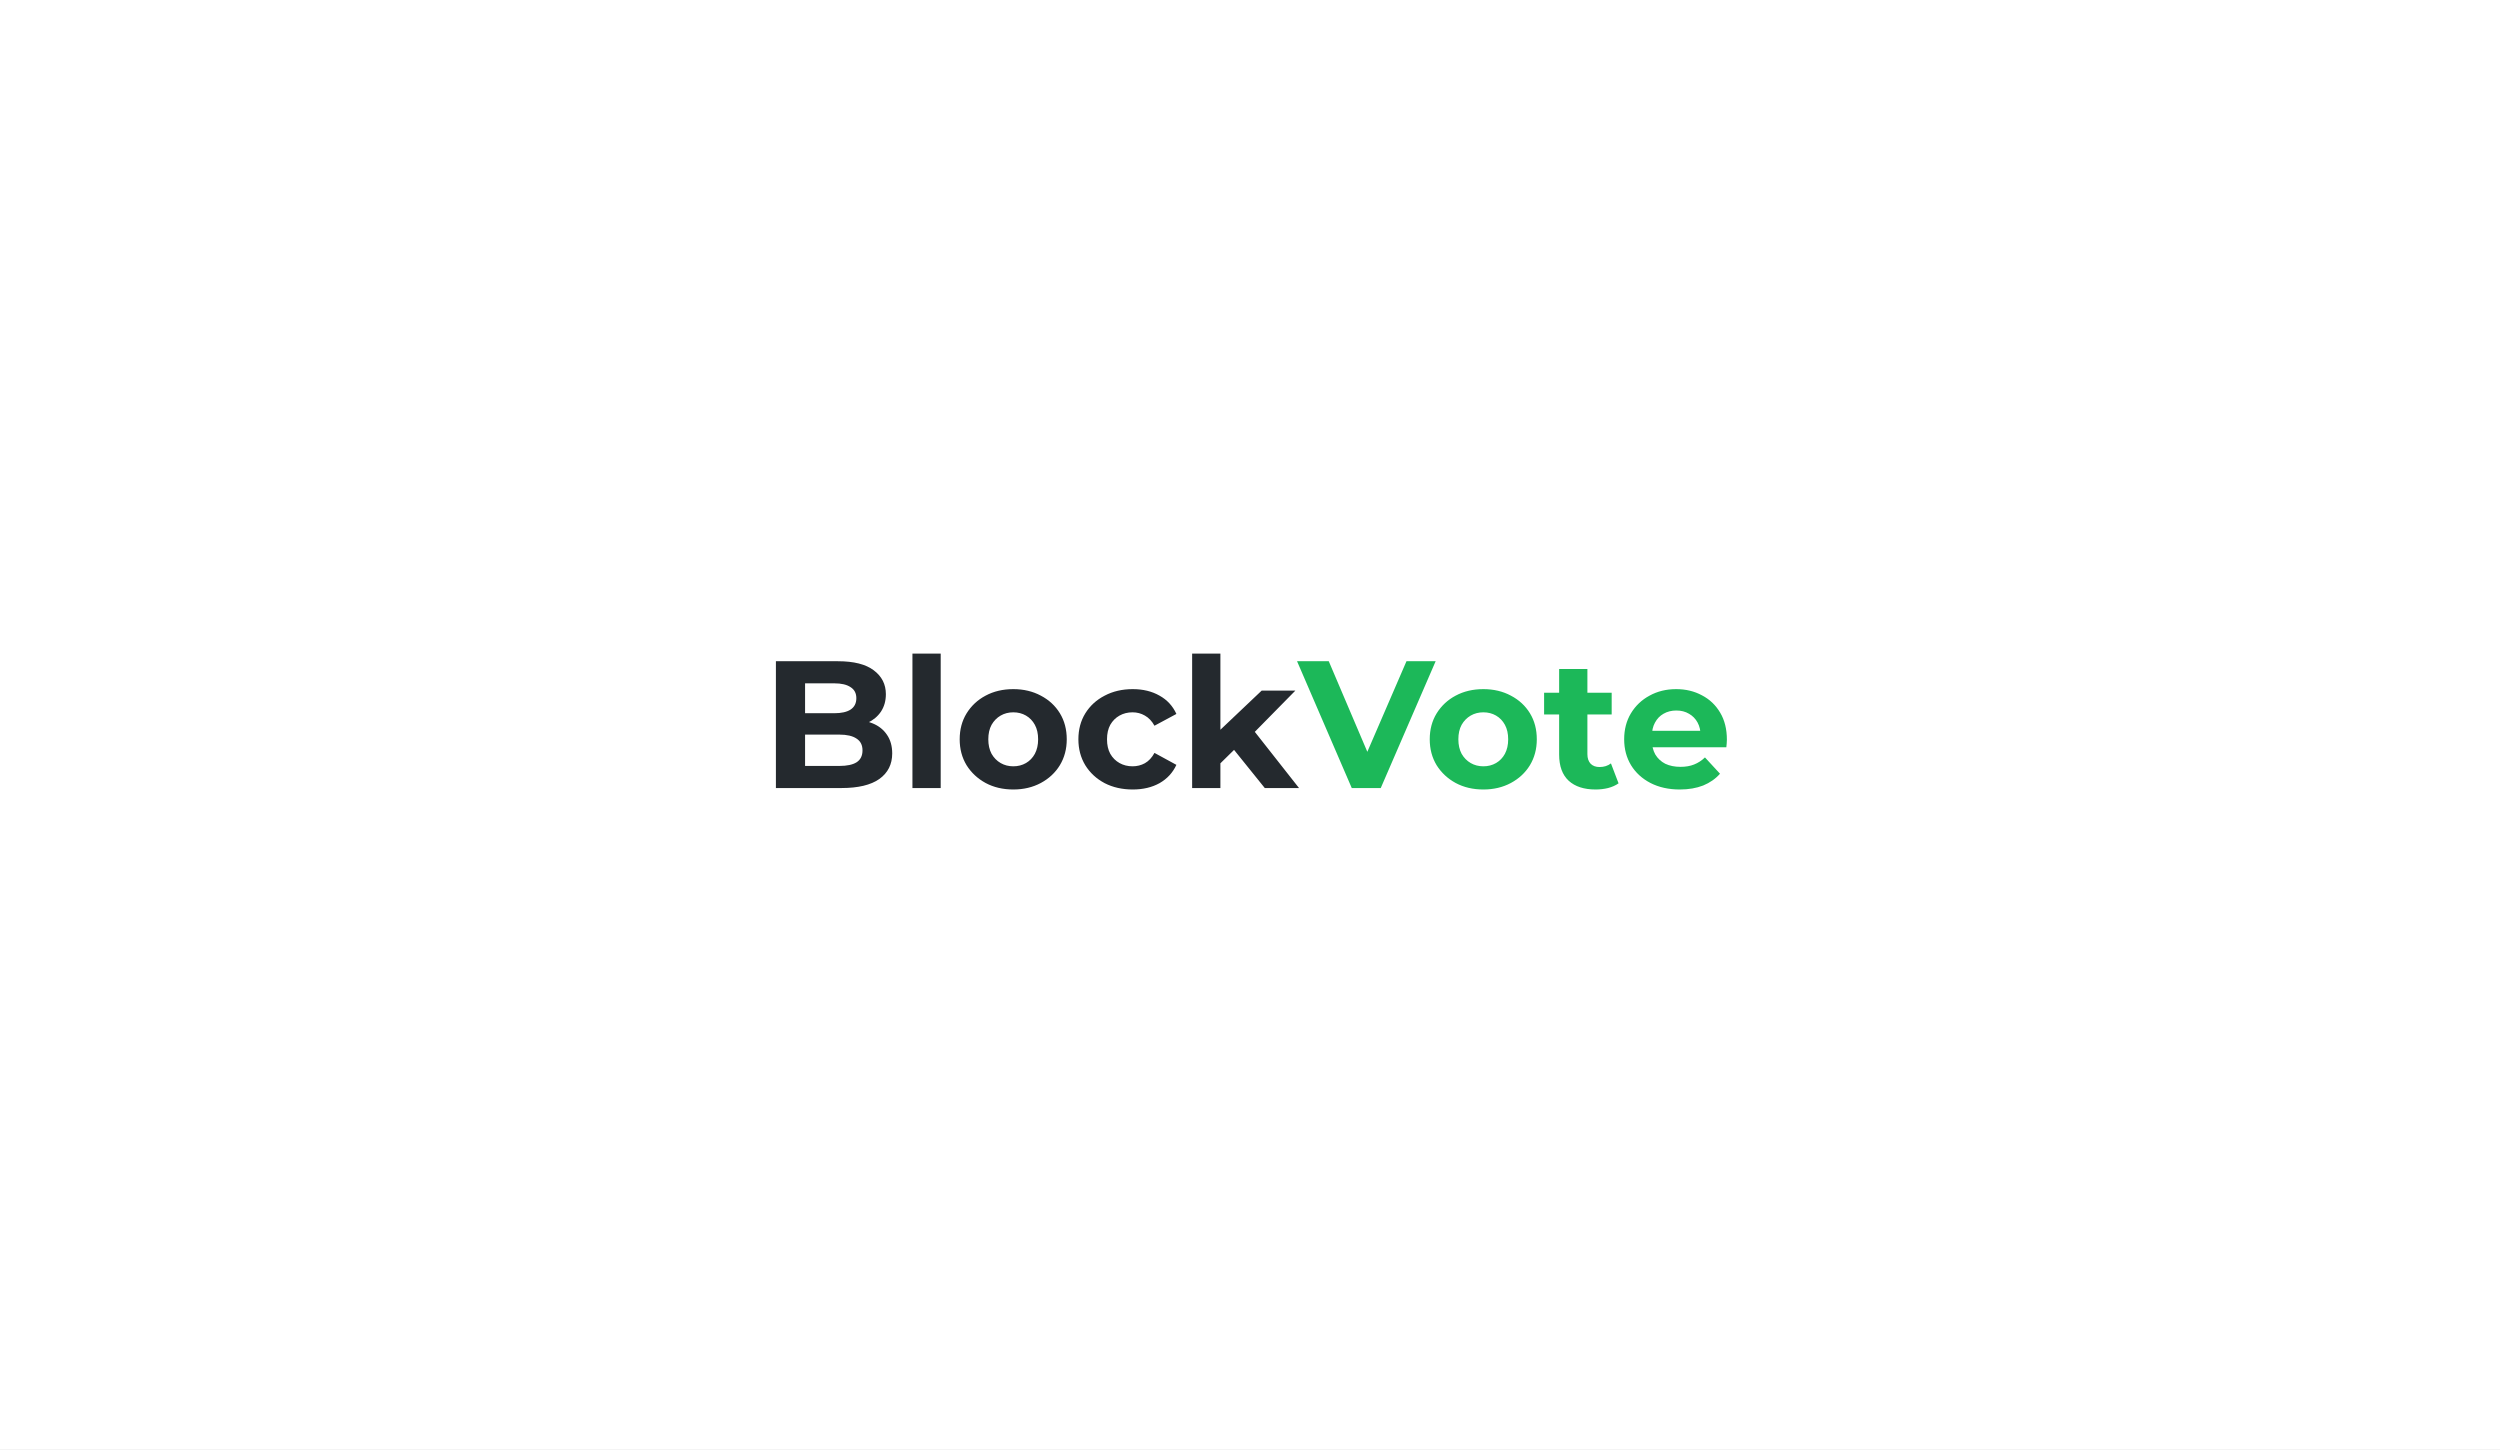
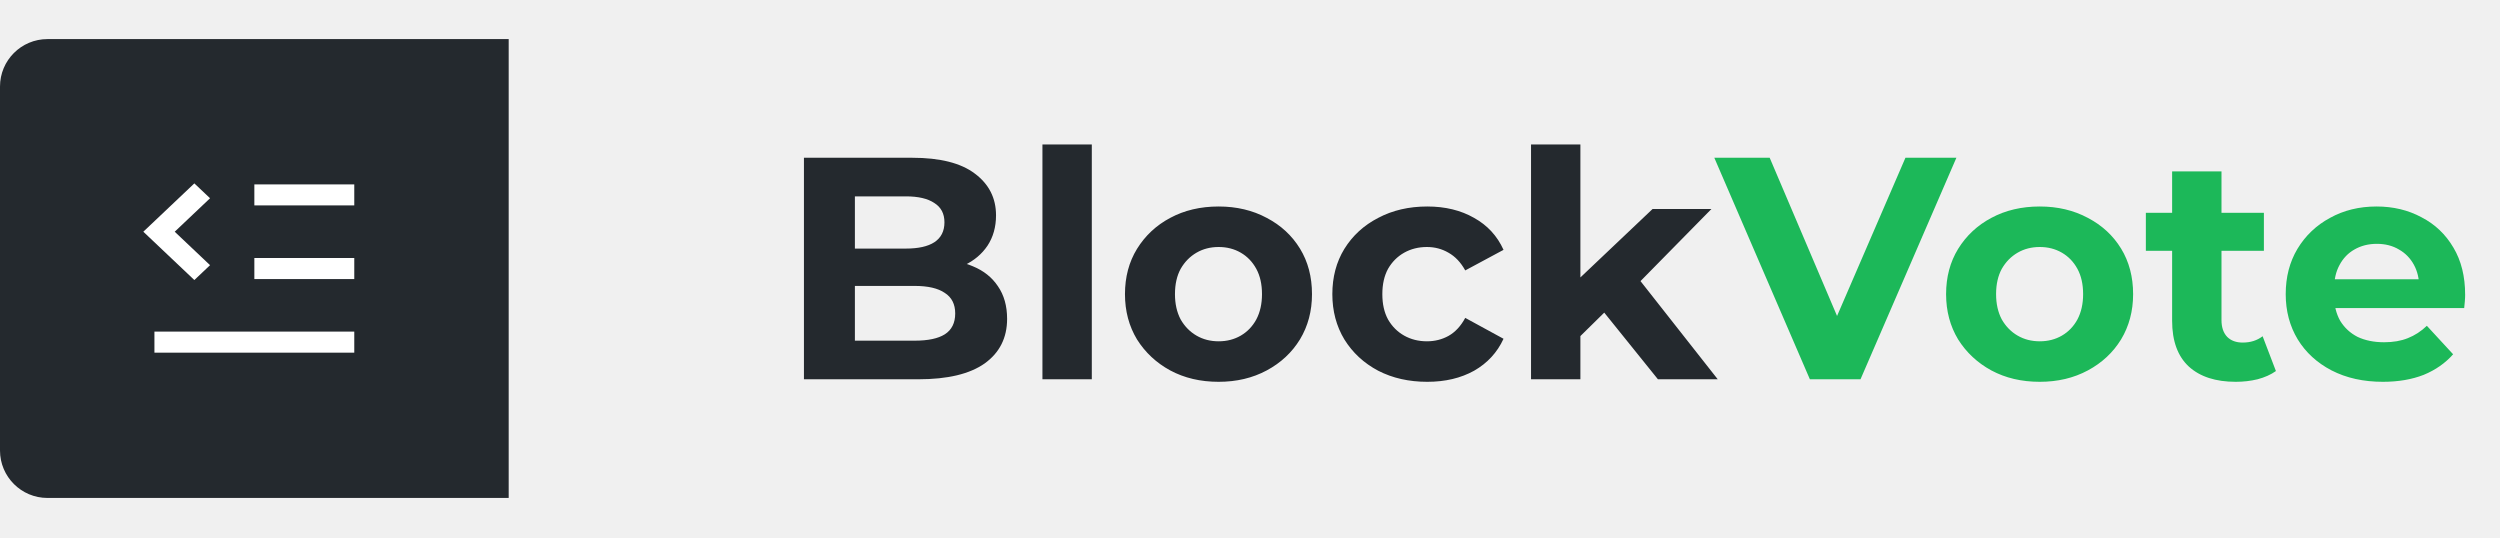
- <svg xmlns="http://www.w3.org/2000/svg" width="276" height="160" viewBox="0 0 276 160" fill="none">
-   <rect width="276" height="160" fill="white" />
-   <path d="M85.66 87V73H92.5C94.26 73 95.58 73.333 96.46 74C97.353 74.667 97.8 75.547 97.8 76.64C97.8 77.373 97.62 78.013 97.26 78.56C96.9 79.093 96.407 79.507 95.78 79.8C95.153 80.093 94.433 80.24 93.62 80.24L94 79.42C94.88 79.42 95.66 79.567 96.34 79.86C97.02 80.14 97.547 80.56 97.92 81.12C98.307 81.68 98.5 82.367 98.5 83.18C98.5 84.38 98.027 85.32 97.08 86C96.133 86.667 94.74 87 92.9 87H85.66ZM88.88 84.56H92.66C93.5 84.56 94.133 84.427 94.56 84.16C95 83.88 95.22 83.44 95.22 82.84C95.22 82.253 95 81.82 94.56 81.54C94.133 81.247 93.5 81.1 92.66 81.1H88.64V78.74H92.1C92.887 78.74 93.487 78.607 93.9 78.34C94.327 78.06 94.54 77.64 94.54 77.08C94.54 76.533 94.327 76.127 93.9 75.86C93.487 75.58 92.887 75.44 92.1 75.44H88.88V84.56ZM100.733 87V72.16H103.853V87H100.733ZM111.869 87.16C110.722 87.16 109.702 86.92 108.809 86.44C107.929 85.96 107.229 85.307 106.709 84.48C106.202 83.64 105.949 82.687 105.949 81.62C105.949 80.54 106.202 79.587 106.709 78.76C107.229 77.92 107.929 77.267 108.809 76.8C109.702 76.32 110.722 76.08 111.869 76.08C113.002 76.08 114.015 76.32 114.909 76.8C115.802 77.267 116.502 77.913 117.009 78.74C117.515 79.567 117.769 80.527 117.769 81.62C117.769 82.687 117.515 83.64 117.009 84.48C116.502 85.307 115.802 85.96 114.909 86.44C114.015 86.92 113.002 87.16 111.869 87.16ZM111.869 84.6C112.389 84.6 112.855 84.48 113.269 84.24C113.682 84 114.009 83.66 114.249 83.22C114.489 82.767 114.609 82.233 114.609 81.62C114.609 80.993 114.489 80.46 114.249 80.02C114.009 79.58 113.682 79.24 113.269 79C112.855 78.76 112.389 78.64 111.869 78.64C111.349 78.64 110.882 78.76 110.469 79C110.055 79.24 109.722 79.58 109.469 80.02C109.229 80.46 109.109 80.993 109.109 81.62C109.109 82.233 109.229 82.767 109.469 83.22C109.722 83.66 110.055 84 110.469 84.24C110.882 84.48 111.349 84.6 111.869 84.6ZM125.054 87.16C123.894 87.16 122.861 86.927 121.954 86.46C121.047 85.98 120.334 85.32 119.814 84.48C119.307 83.64 119.054 82.687 119.054 81.62C119.054 80.54 119.307 79.587 119.814 78.76C120.334 77.92 121.047 77.267 121.954 76.8C122.861 76.32 123.894 76.08 125.054 76.08C126.187 76.08 127.174 76.32 128.014 76.8C128.854 77.267 129.474 77.94 129.874 78.82L127.454 80.12C127.174 79.613 126.821 79.24 126.394 79C125.981 78.76 125.527 78.64 125.034 78.64C124.501 78.64 124.021 78.76 123.594 79C123.167 79.24 122.827 79.58 122.574 80.02C122.334 80.46 122.214 80.993 122.214 81.62C122.214 82.247 122.334 82.78 122.574 83.22C122.827 83.66 123.167 84 123.594 84.24C124.021 84.48 124.501 84.6 125.034 84.6C125.527 84.6 125.981 84.487 126.394 84.26C126.821 84.02 127.174 83.64 127.454 83.12L129.874 84.44C129.474 85.307 128.854 85.98 128.014 86.46C127.174 86.927 126.187 87.16 125.054 87.16ZM134.192 84.8L134.272 81L139.292 76.24H143.012L138.192 81.14L136.572 82.46L134.192 84.8ZM131.612 87V72.16H134.732V87H131.612ZM139.632 87L135.992 82.48L137.952 80.06L143.412 87H139.632Z" fill="#24292E" />
-   <path d="M149.235 87L143.195 73H146.695L151.975 85.4H149.915L155.275 73H158.495L152.435 87H149.235ZM163.763 87.16C162.616 87.16 161.596 86.92 160.703 86.44C159.823 85.96 159.123 85.307 158.603 84.48C158.096 83.64 157.843 82.687 157.843 81.62C157.843 80.54 158.096 79.587 158.603 78.76C159.123 77.92 159.823 77.267 160.703 76.8C161.596 76.32 162.616 76.08 163.763 76.08C164.896 76.08 165.91 76.32 166.803 76.8C167.696 77.267 168.396 77.913 168.903 78.74C169.41 79.567 169.663 80.527 169.663 81.62C169.663 82.687 169.41 83.64 168.903 84.48C168.396 85.307 167.696 85.96 166.803 86.44C165.91 86.92 164.896 87.16 163.763 87.16ZM163.763 84.6C164.283 84.6 164.75 84.48 165.163 84.24C165.576 84 165.903 83.66 166.143 83.22C166.383 82.767 166.503 82.233 166.503 81.62C166.503 80.993 166.383 80.46 166.143 80.02C165.903 79.58 165.576 79.24 165.163 79C164.75 78.76 164.283 78.64 163.763 78.64C163.243 78.64 162.776 78.76 162.363 79C161.95 79.24 161.616 79.58 161.363 80.02C161.123 80.46 161.003 80.993 161.003 81.62C161.003 82.233 161.123 82.767 161.363 83.22C161.616 83.66 161.95 84 162.363 84.24C162.776 84.48 163.243 84.6 163.763 84.6ZM176.149 87.16C174.882 87.16 173.895 86.84 173.189 86.2C172.482 85.547 172.129 84.58 172.129 83.3V73.86H175.249V83.26C175.249 83.713 175.369 84.067 175.609 84.32C175.849 84.56 176.175 84.68 176.589 84.68C177.082 84.68 177.502 84.547 177.849 84.28L178.689 86.48C178.369 86.707 177.982 86.88 177.529 87C177.089 87.107 176.629 87.16 176.149 87.16ZM170.469 78.88V76.48H177.929V78.88H170.469ZM185.448 87.16C184.221 87.16 183.141 86.92 182.208 86.44C181.288 85.96 180.575 85.307 180.068 84.48C179.561 83.64 179.308 82.687 179.308 81.62C179.308 80.54 179.555 79.587 180.048 78.76C180.555 77.92 181.241 77.267 182.108 76.8C182.975 76.32 183.955 76.08 185.048 76.08C186.101 76.08 187.048 76.307 187.888 76.76C188.741 77.2 189.415 77.84 189.908 78.68C190.401 79.507 190.648 80.5 190.648 81.66C190.648 81.78 190.641 81.92 190.628 82.08C190.615 82.227 190.601 82.367 190.588 82.5H181.848V80.68H188.948L187.748 81.22C187.748 80.66 187.635 80.173 187.408 79.76C187.181 79.347 186.868 79.027 186.468 78.8C186.068 78.56 185.601 78.44 185.068 78.44C184.535 78.44 184.061 78.56 183.648 78.8C183.248 79.027 182.935 79.353 182.708 79.78C182.481 80.193 182.368 80.687 182.368 81.26V81.74C182.368 82.327 182.495 82.847 182.748 83.3C183.015 83.74 183.381 84.08 183.848 84.32C184.328 84.547 184.888 84.66 185.528 84.66C186.101 84.66 186.601 84.573 187.028 84.4C187.468 84.227 187.868 83.967 188.228 83.62L189.888 85.42C189.395 85.98 188.775 86.413 188.028 86.72C187.281 87.013 186.421 87.16 185.448 87.16Z" fill="#1CB859" />
+ <svg xmlns="http://www.w3.org/2000/svg" width="135" height="29" viewBox="0 0 158 29" fill="none">
+   <path d="M0 3C0 1.343 1.343 0 3 0H32.149V29H3C1.343 29 0 27.657 0 26V3Z" fill="#24292E" />
+   <g clip-path="url(#clip0_130_971)">
+     <path d="M22.39 18.488V19.817H9.76V18.488H22.39ZM12.283 9.12L13.275 10.059L11.042 12.174L13.275 14.289L12.283 15.228L9.058 12.174L12.283 9.12ZM22.39 13.835V15.165H16.075V13.835H22.39ZM22.39 9.183V10.512H16.075V9.183H22.39Z" fill="white" />
+   </g>
+   <path d="M50.809 21.5V7.5H57.649C59.409 7.5 60.729 7.833 61.609 8.5C62.503 9.167 62.949 10.047 62.949 11.14C62.949 11.873 62.769 12.513 62.409 13.06C62.049 13.593 61.556 14.007 60.929 14.3C60.303 14.593 59.583 14.74 58.769 14.74L59.149 13.92C60.029 13.92 60.809 14.067 61.489 14.36C62.169 14.64 62.696 15.06 63.069 15.62C63.456 16.18 63.649 16.867 63.649 17.68C63.649 18.88 63.176 19.82 62.229 20.5C61.283 21.167 59.889 21.5 58.049 21.5H50.809ZM54.029 19.06H57.809C58.649 19.06 59.283 18.927 59.709 18.66C60.149 18.38 60.369 17.94 60.369 17.34C60.369 16.753 60.149 16.32 59.709 16.04C59.283 15.747 58.649 15.6 57.809 15.6H53.789V13.24H57.249C58.036 13.24 58.636 13.107 59.049 12.84C59.476 12.56 59.689 12.14 59.689 11.58C59.689 11.033 59.476 10.627 59.049 10.36C58.636 10.08 58.036 9.94 57.249 9.94H54.029V19.06ZM65.882 21.5V6.66H69.002V21.5H65.882ZM77.018 21.66C75.871 21.66 74.851 21.42 73.958 20.94C73.078 20.46 72.378 19.807 71.858 18.98C71.351 18.14 71.098 17.187 71.098 16.12C71.098 15.04 71.351 14.087 71.858 13.26C72.378 12.42 73.078 11.767 73.958 11.3C74.851 10.82 75.871 10.58 77.018 10.58C78.151 10.58 79.165 10.82 80.058 11.3C80.951 11.767 81.651 12.413 82.158 13.24C82.665 14.067 82.918 15.027 82.918 16.12C82.918 17.187 82.665 18.14 82.158 18.98C81.651 19.807 80.951 20.46 80.058 20.94C79.165 21.42 78.151 21.66 77.018 21.66ZM77.018 19.1C77.538 19.1 78.005 18.98 78.418 18.74C78.831 18.5 79.158 18.16 79.398 17.72C79.638 17.267 79.758 16.733 79.758 16.12C79.758 15.493 79.638 14.96 79.398 14.52C79.158 14.08 78.831 13.74 78.418 13.5C78.005 13.26 77.538 13.14 77.018 13.14C76.498 13.14 76.031 13.26 75.618 13.5C75.205 13.74 74.871 14.08 74.618 14.52C74.378 14.96 74.258 15.493 74.258 16.12C74.258 16.733 74.378 17.267 74.618 17.72C74.871 18.16 75.205 18.5 75.618 18.74C76.031 18.98 76.498 19.1 77.018 19.1ZM90.204 21.66C89.043 21.66 88.01 21.427 87.103 20.96C86.197 20.48 85.484 19.82 84.963 18.98C84.457 18.14 84.204 17.187 84.204 16.12C84.204 15.04 84.457 14.087 84.963 13.26C85.484 12.42 86.197 11.767 87.103 11.3C88.01 10.82 89.043 10.58 90.204 10.58C91.337 10.58 92.323 10.82 93.163 11.3C94.004 11.767 94.624 12.44 95.023 13.32L92.603 14.62C92.323 14.113 91.97 13.74 91.543 13.5C91.13 13.26 90.677 13.14 90.183 13.14C89.65 13.14 89.17 13.26 88.743 13.5C88.317 13.74 87.977 14.08 87.724 14.52C87.484 14.96 87.364 15.493 87.364 16.12C87.364 16.747 87.484 17.28 87.724 17.72C87.977 18.16 88.317 18.5 88.743 18.74C89.17 18.98 89.65 19.1 90.183 19.1C90.677 19.1 91.13 18.987 91.543 18.76C91.97 18.52 92.323 18.14 92.603 17.62L95.023 18.94C94.624 19.807 94.004 20.48 93.163 20.96C92.323 21.427 91.337 21.66 90.204 21.66ZM99.341 19.3L99.421 15.5L104.441 10.74H108.161L103.341 15.64L101.721 16.96L99.341 19.3ZM96.761 21.5V6.66H99.881V21.5H96.761ZM104.781 21.5L101.141 16.98L103.101 14.56L108.561 21.5H104.781Z" fill="#24292E" />
+   <path d="M114.384 21.5L108.344 7.5H111.844L117.124 19.9H115.064L120.424 7.5H123.644L117.584 21.5H114.384ZM128.913 21.66C127.766 21.66 126.746 21.42 125.853 20.94C124.973 20.46 124.273 19.807 123.753 18.98C123.246 18.14 122.993 17.187 122.993 16.12C122.993 15.04 123.246 14.087 123.753 13.26C124.273 12.42 124.973 11.767 125.853 11.3C126.746 10.82 127.766 10.58 128.913 10.58C130.046 10.58 131.059 10.82 131.953 11.3C132.846 11.767 133.546 12.413 134.053 13.24C134.559 14.067 134.813 15.027 134.813 16.12C134.813 17.187 134.559 18.14 134.053 18.98C133.546 19.807 132.846 20.46 131.953 20.94C131.059 21.42 130.046 21.66 128.913 21.66ZM128.913 19.1C129.433 19.1 129.899 18.98 130.313 18.74C130.726 18.5 131.053 18.16 131.293 17.72C131.533 17.267 131.653 16.733 131.653 16.12C131.653 15.493 131.533 14.96 131.293 14.52C131.053 14.08 130.726 13.74 130.313 13.5C129.899 13.26 129.433 13.14 128.913 13.14C128.393 13.14 127.926 13.26 127.513 13.5C127.099 13.74 126.766 14.08 126.513 14.52C126.273 14.96 126.153 15.493 126.153 16.12C126.153 16.733 126.273 17.267 126.513 17.72C126.766 18.16 127.099 18.5 127.513 18.74C127.926 18.98 128.393 19.1 128.913 19.1ZM141.298 21.66C140.031 21.66 139.045 21.34 138.338 20.7C137.631 20.047 137.278 19.08 137.278 17.8V8.36H140.398V17.76C140.398 18.213 140.518 18.567 140.758 18.82C140.998 19.06 141.325 19.18 141.738 19.18C142.231 19.18 142.651 19.047 142.998 18.78L143.838 20.98C143.518 21.207 143.131 21.38 142.678 21.5C142.238 21.607 141.778 21.66 141.298 21.66ZM135.618 13.38V10.98H143.078V13.38H135.618ZM150.597 21.66C149.371 21.66 148.291 21.42 147.357 20.94C146.437 20.46 145.724 19.807 145.217 18.98C144.711 18.14 144.457 17.187 144.457 16.12C144.457 15.04 144.704 14.087 145.197 13.26C145.704 12.42 146.391 11.767 147.257 11.3C148.124 10.82 149.104 10.58 150.197 10.58C151.251 10.58 152.197 10.807 153.037 11.26C153.891 11.7 154.564 12.34 155.057 13.18C155.551 14.007 155.797 15 155.797 16.16C155.797 16.28 155.791 16.42 155.777 16.58C155.764 16.727 155.751 16.867 155.737 17H146.997V15.18H154.097L152.897 15.72C152.897 15.16 152.784 14.673 152.557 14.26C152.331 13.847 152.017 13.527 151.617 13.3C151.217 13.06 150.751 12.94 150.217 12.94C149.684 12.94 149.211 13.06 148.797 13.3C148.397 13.527 148.084 13.853 147.857 14.28C147.631 14.693 147.517 15.187 147.517 15.76V16.24C147.517 16.827 147.644 17.347 147.897 17.8C148.164 18.24 148.531 18.58 148.997 18.82C149.477 19.047 150.037 19.16 150.677 19.16C151.251 19.16 151.751 19.073 152.177 18.9C152.617 18.727 153.017 18.467 153.377 18.12L155.037 19.92C154.544 20.48 153.924 20.913 153.177 21.22C152.431 21.513 151.571 21.66 150.597 21.66Z" fill="#1CB859" />
+   <defs>
+     <clipPath id="clip0_130_971">
+       <rect width="16.84" height="15.95" fill="white" transform="translate(7.65454 6.52502)" />
+     </clipPath>
+   </defs>
</svg>
